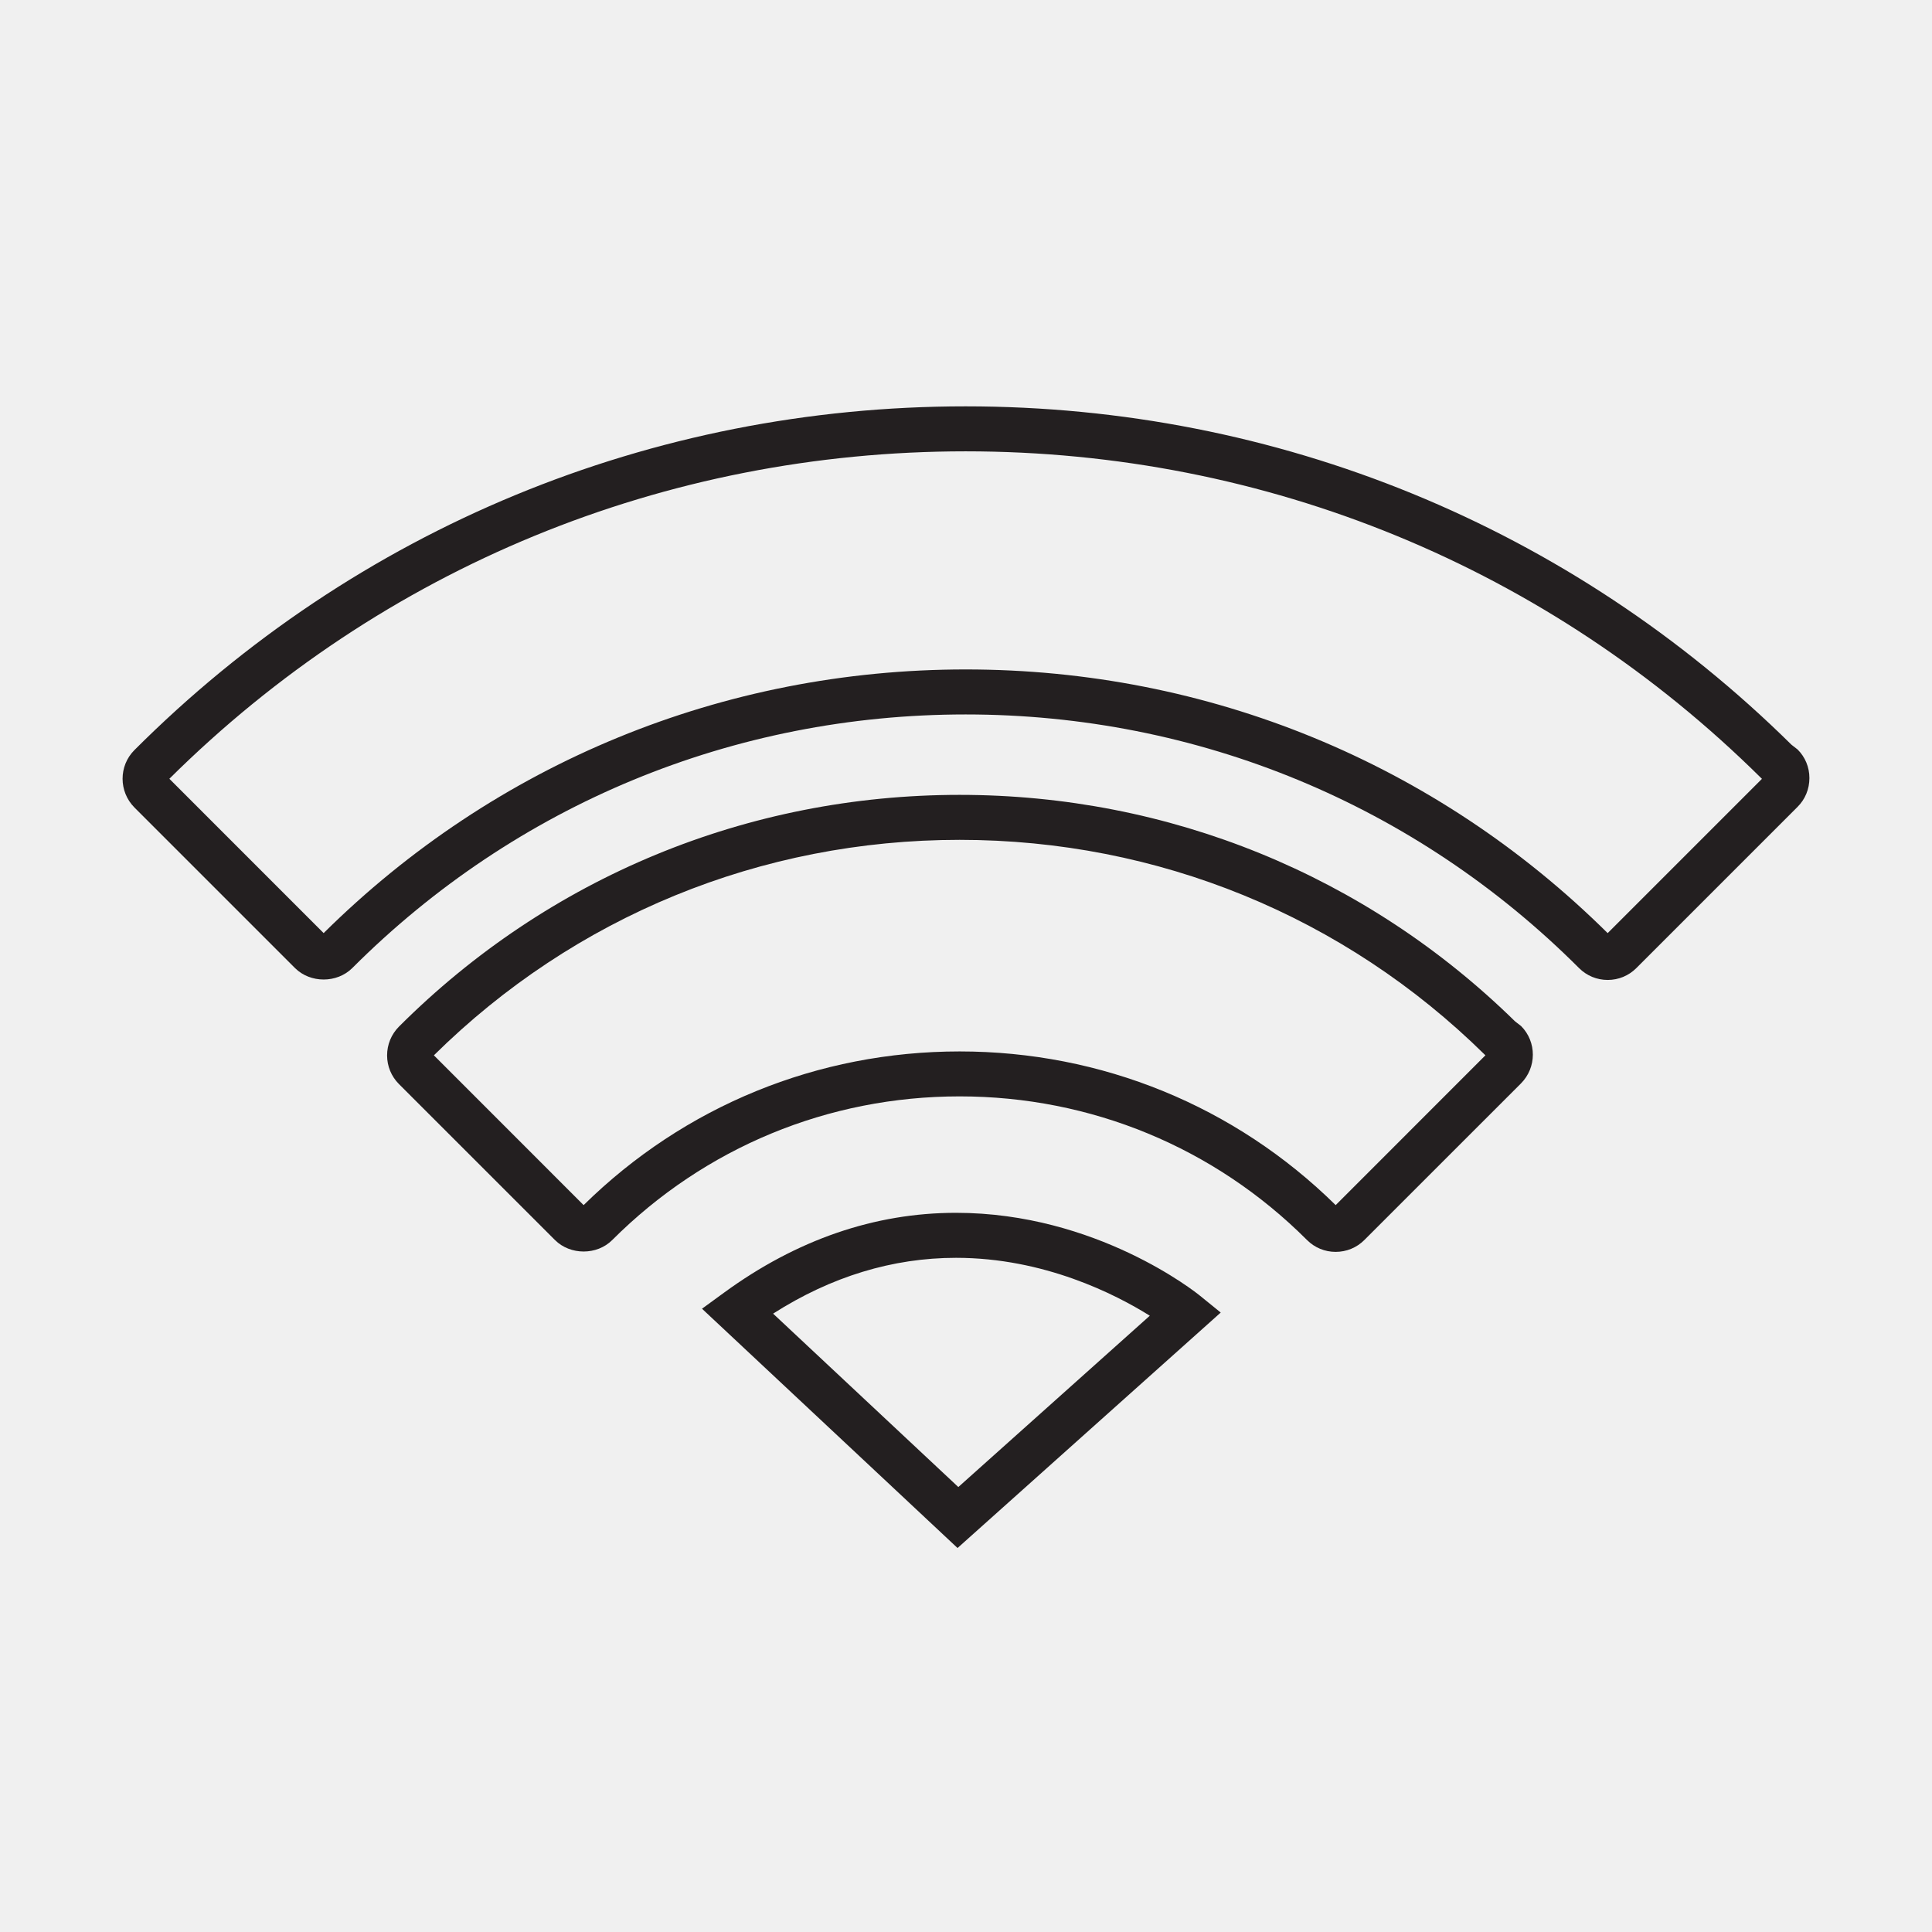
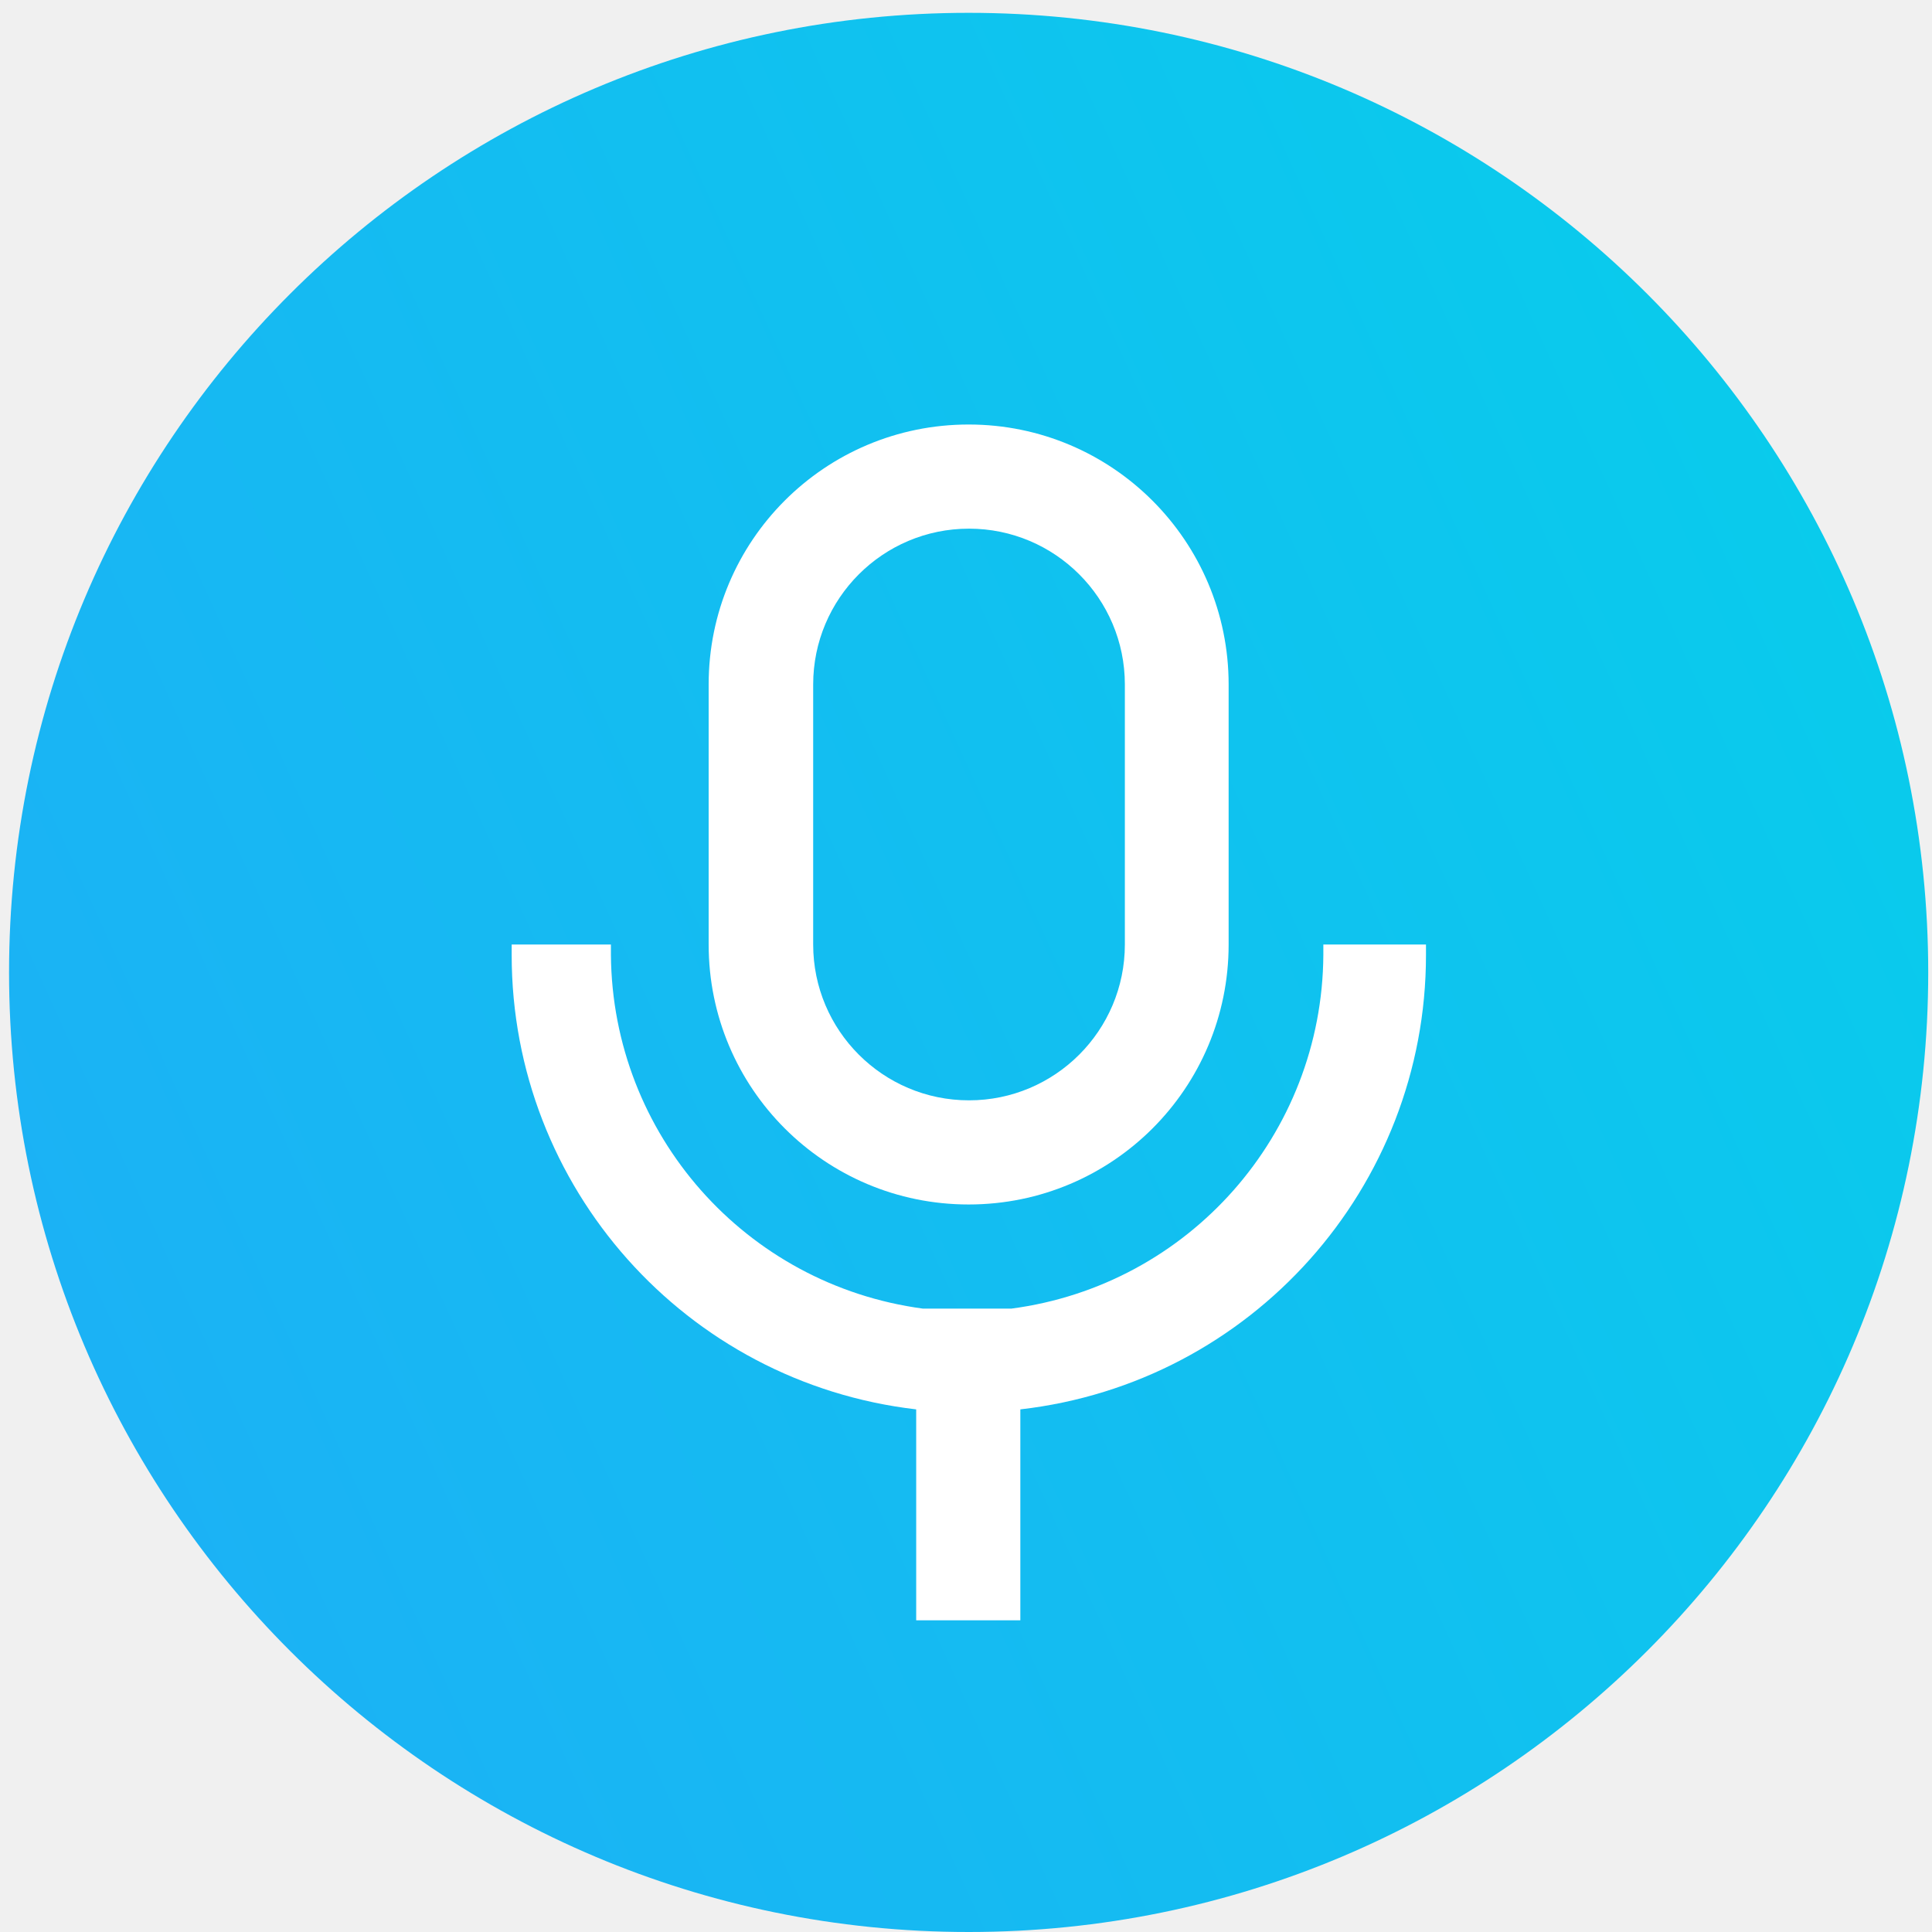
- <svg xmlns="http://www.w3.org/2000/svg" version="1.1" id="Layer_1" x="0px" y="0px" width="64px" height="64px" viewBox="0 0 64 64" enable-background="new 0 0 64 64" xml:space="preserve">
-   <g>
+ <svg xmlns="http://www.w3.org/2000/svg" version="1.1" x="0px" y="0px" viewBox="0 0 512 512" enable-background="new 0 0 512 512" xml:space="preserve">
+   <g id="图层_3">
+     <linearGradient id="SVGID_1_" gradientUnits="userSpaceOnUse" x1="548.793" y1="125.083" x2="-256.795" y2="491.024">
+       <stop offset="0" style="stop-color:#F1DA84" />
+       <stop offset="0" style="stop-color:#07CEEB" />
+       <stop offset="1" style="stop-color:#26A3FA" />
+     </linearGradient>
+     <circle fill="url(#SVGID_1_)" cx="256.7" cy="257.7" r="254.3" />
+   </g>
+   <g id="Capa_1">
    <g>
-       <path fill="#231F20" d="M50.188,33.834c-4.934-4.84-11.466-7.503-18.4-7.503c-7.024,0-13.62,2.727-18.573,7.678    c-0.253,0.255-0.392,0.594-0.392,0.953c0,0.357,0.14,0.696,0.394,0.95l5.167,5.166c0.509,0.507,1.392,0.507,1.898-0.001    c3.068-3.067,7.154-4.758,11.507-4.758c4.351,0,8.44,1.69,11.509,4.76c0.254,0.253,0.59,0.391,0.947,0.391    c0.361,0,0.698-0.14,0.951-0.393l5.188-5.187c0.522-0.525,0.526-1.377,0.004-1.901L50.188,33.834z M44.246,39.921    C40.91,36.637,36.49,34.83,31.79,34.83c-4.701,0-9.12,1.807-12.457,5.091l-4.96-4.962c4.659-4.604,10.837-7.138,17.415-7.138    c6.562,0,12.737,2.526,17.395,7.115l0.024,0.022L44.246,39.921z" />
+       <path fill="#FFFFFF" d="M350.7,250.3c0,1,0,1.9,0,2.8c-0.3,47.5-35.6,87.5-82.7,93.7h-23.4c-47.1-6.3-82.3-46.2-82.7-93.7    c0-0.8,0-1.8,0-2.8h-26.3c0,1,0,1.9,0,2.8c0,61.5,46.1,113.3,107.2,120.4v55.9h27.6v-55.9c61.2-7,107.5-58.8,107.5-120.4    c0-0.8,0-1.8,0-2.8L350.7,250.3L350.7,250.3z" />
    </g>
    <g>
-       <path fill="#231F20" d="M59.548,24.828l-0.203-0.158c-7.322-7.229-17.035-11.209-27.356-11.209    c-10.414,0-20.195,4.044-27.537,11.387c-0.523,0.524-0.521,1.377,0.003,1.903l5.317,5.317c0.509,0.507,1.391,0.506,1.899-0.001    c5.417-5.417,12.631-8.4,20.317-8.4c7.685,0,14.9,2.984,20.321,8.403c0.252,0.252,0.59,0.392,0.948,0.392    c0.359,0,0.696-0.14,0.948-0.392l5.338-5.338c0.256-0.253,0.396-0.594,0.396-0.958C59.939,25.415,59.8,25.079,59.548,24.828z     M53.256,30.911c-5.688-5.634-13.234-8.735-21.268-8.735c-8.033,0-15.581,3.101-21.267,8.734L5.61,25.798    c7.051-6.997,16.411-10.847,26.379-10.847c9.949,0,19.306,3.844,26.351,10.823l0.027,0.026L53.256,30.911z" />
-     </g>
-     <g>
-       <path fill="#231F20" d="M31.669,40.176c-2.695,0-5.282,0.891-7.687,2.647l-0.727,0.53l8.465,7.927l8.718-7.8l-0.679-0.551    C39.624,42.816,36.319,40.176,31.669,40.176z M31.746,49.26l-6.136-5.744c1.925-1.229,3.961-1.849,6.06-1.849    c2.916,0,5.282,1.207,6.419,1.918L31.746,49.26z" />
+       <path fill="#FFFFFF" d="M256.7,112.5c-38.1,0-68.9,30.8-68.9,68.9v68.9c0,38.1,30.8,68.9,68.9,68.9s68.9-30.8,68.9-68.9v-68.9    C325.6,143.4,294.8,112.5,256.7,112.5z M298.1,250.3c0,22.8-18.5,41.3-41.3,41.3s-41.3-18.5-41.3-41.3v-68.9    c0-22.8,18.5-41.3,41.3-41.3s41.3,18.5,41.3,41.3V250.3z" />
    </g>
  </g>
</svg>
